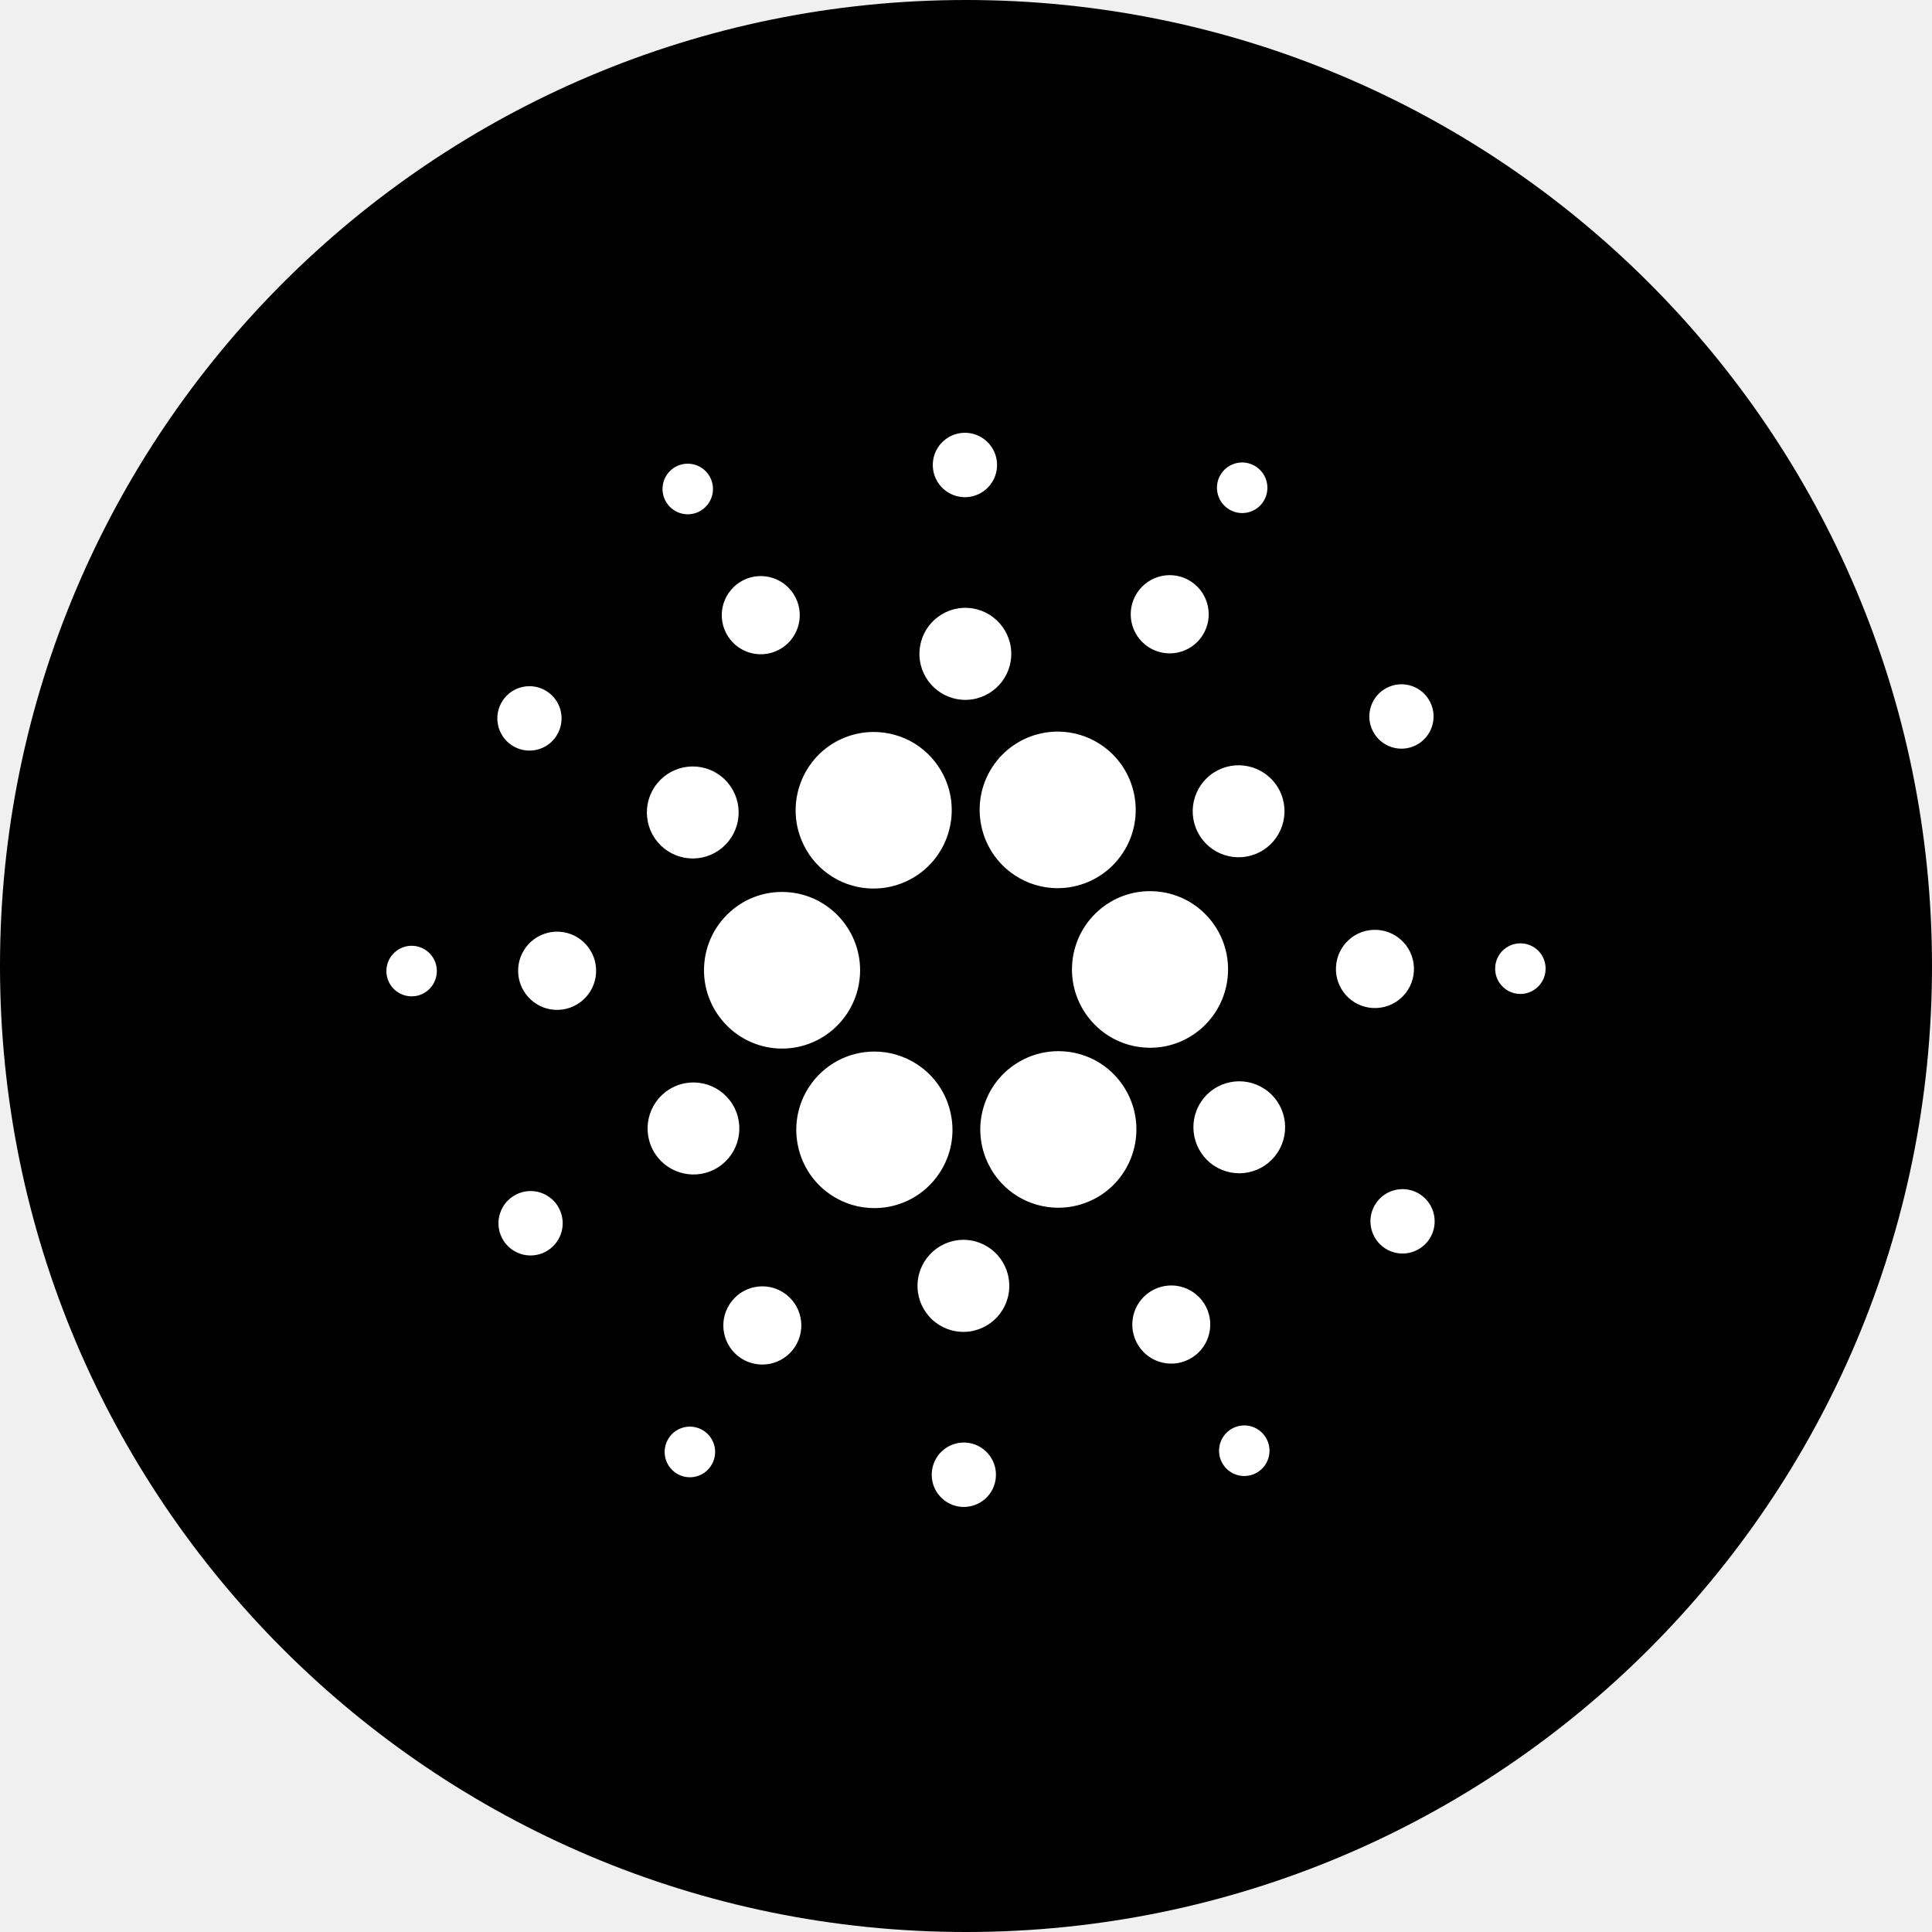
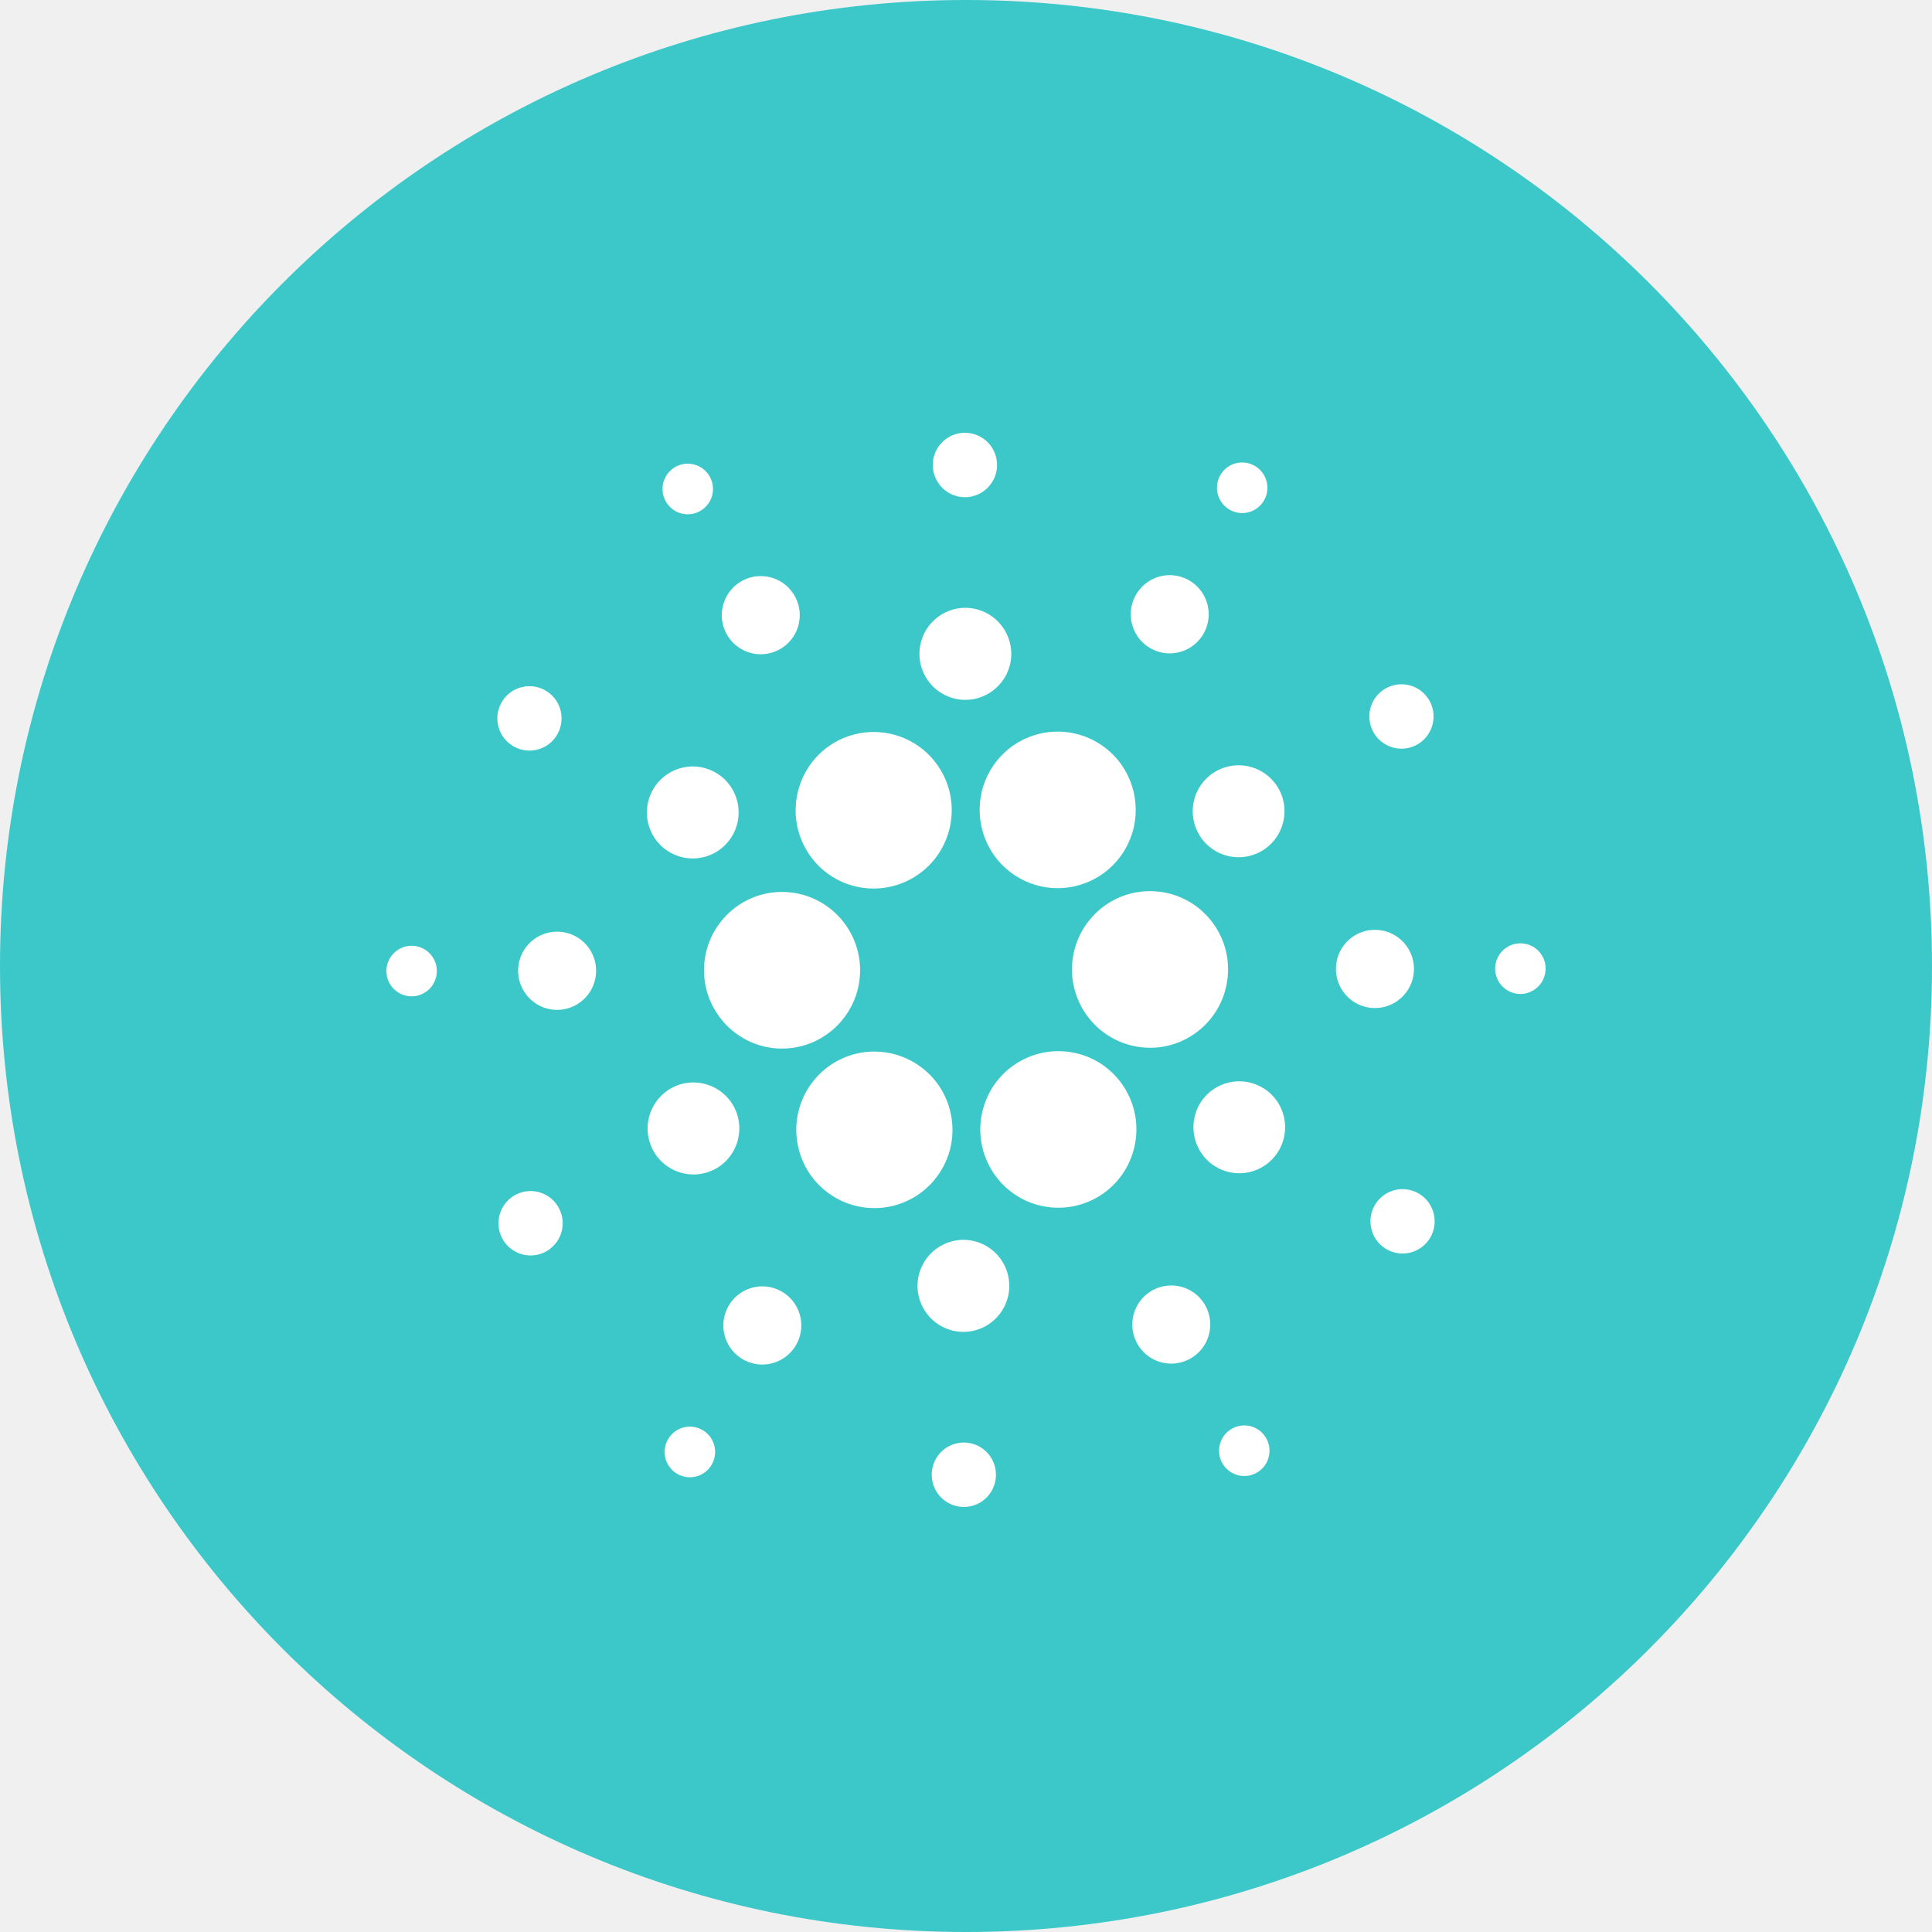
<svg xmlns="http://www.w3.org/2000/svg" width="250" height="250" viewBox="0 0 250 250">
  <g fill="none" fill-rule="evenodd">
-     <circle fill="#000" cx="125" cy="125" r="125" />
+     <circle fill="#3CC8C8" cx="125" cy="125" r="125" />
    <path d="M113.06 114.978a10.055 10.055 0 0 1-9.029-5.572c-2.501-4.99-.497-11.091 4.476-13.607a10.154 10.154 0 0 1 4.536-1.083c3.841 0 7.3 2.136 9.032 5.568 2.509 4.99.498 11.095-4.475 13.603a10.075 10.075 0 0 1-4.54 1.09m-11.854 20.707c-.198 0-.389-.007-.586-.014-5.552-.324-9.823-5.12-9.506-10.695.313-5.554 5.061-9.867 10.658-9.54 5.559.312 9.823 5.114 9.509 10.689-.307 5.366-4.738 9.56-10.075 9.56m11.93 20.645c-1.967 0-3.88-.571-5.533-1.658a10.065 10.065 0 0 1-4.349-6.405 10.1 10.1 0 0 1 1.439-7.62 10.094 10.094 0 0 1 8.456-4.576c1.966 0 3.885.578 5.532 1.661a10.043 10.043 0 0 1 4.352 6.409c.556 2.646.04 5.35-1.442 7.615a10.065 10.065 0 0 1-8.456 4.574m23.821-.048a10.057 10.057 0 0 1-9.022-5.572 10.074 10.074 0 0 1-.572-7.731 10.06 10.06 0 0 1 5.047-5.872 10.05 10.05 0 0 1 4.54-1.087c3.842 0 7.301 2.136 9.026 5.575 2.501 4.986.497 11.088-4.476 13.603a10.129 10.129 0 0 1-4.543 1.084m11.868-20.7c-.201 0-.392-.013-.583-.02-5.566-.315-9.83-5.117-9.513-10.685.314-5.557 5.065-9.87 10.662-9.543a10.012 10.012 0 0 1 6.96 3.367 10.064 10.064 0 0 1 2.542 7.321c-.3 5.363-4.727 9.56-10.068 9.56m-11.97-20.651c-1.96 0-3.875-.57-5.528-1.661-4.663-3.066-5.962-9.355-2.908-14.028a10.084 10.084 0 0 1 13.981-2.915c4.66 3.059 5.965 9.351 2.911 14.024a10.092 10.092 0 0 1-8.456 4.58m-33.906-37.605c1.257 2.495.252 5.544-2.233 6.795a5.037 5.037 0 0 1-6.776-2.235 5.07 5.07 0 0 1 2.233-6.802 5.045 5.045 0 0 1 6.776 2.242m-30.573 43.238c2.784.157 4.911 2.55 4.754 5.339a5.06 5.06 0 0 1-5.327 4.771c-2.781-.164-4.905-2.553-4.751-5.346a5.054 5.054 0 0 1 5.324-4.764m22.052 48.173a5.031 5.031 0 0 1 6.983-1.456c2.332 1.528 2.983 4.665 1.452 7.007a5.042 5.042 0 0 1-6.987 1.46 5.074 5.074 0 0 1-1.448-7.011m52.631 4.935a5.064 5.064 0 0 1 2.23-6.791 5.042 5.042 0 0 1 6.779 2.235c1.257 2.495.252 5.544-2.236 6.795a5.029 5.029 0 0 1-6.773-2.239m30.57-43.237c-2.788-.157-4.908-2.55-4.751-5.339.157-2.796 2.539-4.929 5.324-4.768 2.78.154 4.914 2.546 4.758 5.342a5.054 5.054 0 0 1-5.331 4.765M155.583 82.26a5.038 5.038 0 0 1-6.987 1.46 5.066 5.066 0 0 1-1.452-7.008 5.032 5.032 0 0 1 6.983-1.46 5.074 5.074 0 0 1 1.456 7.008M91.91 61.8a3.28 3.28 0 0 1-1.445 4.399 3.26 3.26 0 0 1-4.386-1.453 3.278 3.278 0 0 1 1.445-4.396 3.266 3.266 0 0 1 4.386 1.45m-38.463 60.587a3.267 3.267 0 0 1 3.074 3.452c-.105 1.805-1.646 3.192-3.442 3.08a3.26 3.26 0 0 1-3.074-3.45 3.27 3.27 0 0 1 3.442-3.082m33.092 63.698a3.257 3.257 0 0 1 4.526-.94A3.278 3.278 0 0 1 92 189.68a3.262 3.262 0 0 1-4.52.944 3.286 3.286 0 0 1-.94-4.54m71.555 3.118a3.28 3.28 0 0 1 1.448-4.403 3.251 3.251 0 0 1 4.38 1.45 3.272 3.272 0 0 1-1.442 4.395 3.262 3.262 0 0 1-4.386-1.442m38.46-60.588a3.276 3.276 0 0 1-3.078-3.459 3.265 3.265 0 0 1 3.452-3.083 3.256 3.256 0 0 1 3.065 3.456 3.271 3.271 0 0 1-3.44 3.086M163.47 64.911a3.26 3.26 0 0 1-4.523.943 3.284 3.284 0 0 1-.94-4.535 3.252 3.252 0 0 1 4.519-.937 3.28 3.28 0 0 1 .944 4.529M92.9 100.157c2.74 1.798 3.507 5.49 1.707 8.238a5.917 5.917 0 0 1-8.22 1.712c-2.744-1.798-3.508-5.486-1.708-8.24 1.8-2.745 5.48-3.518 8.22-1.71m-5.838 40.551c2.928-1.483 6.5-.297 7.976 2.636 1.472 2.936.296 6.518-2.631 7.998-2.925 1.48-6.5.294-7.973-2.636-1.475-2.936-.3-6.518 2.628-7.998m31.674 25.345c.188-3.282 2.996-5.79 6.265-5.61 3.278.185 5.78 3.005 5.593 6.283-.184 3.285-2.99 5.797-6.268 5.609-3.272-.188-5.774-3.001-5.59-6.282m38.375-15.203a5.977 5.977 0 0 1-1.715-8.248 5.93 5.93 0 0 1 8.218-1.71c2.744 1.799 3.507 5.49 1.71 8.238a5.921 5.921 0 0 1-8.213 1.72m5.835-40.558c-2.928 1.48-6.5.3-7.972-2.636-1.476-2.932-.304-6.514 2.628-7.99 2.93-1.484 6.5-.302 7.982 2.634 1.469 2.933.29 6.515-2.638 7.992m-32.097-25.345c-.187 3.278-2.996 5.794-6.274 5.606a5.947 5.947 0 0 1-5.59-6.283c.187-3.284 2.989-5.793 6.261-5.608a5.958 5.958 0 0 1 5.603 6.285m-60.058 4.53c1.922 1.257 2.454 3.844 1.196 5.769a4.141 4.141 0 0 1-5.753 1.196 4.172 4.172 0 0 1-1.196-5.77 4.146 4.146 0 0 1 5.753-1.196m-4.005 65.092a4.146 4.146 0 0 1 5.583 1.846 4.175 4.175 0 0 1-1.844 5.599 4.151 4.151 0 0 1-5.58-1.843c-1.029-2.054-.207-4.566 1.841-5.602m53.787 36.026a4.153 4.153 0 0 1 4.383-3.924 4.16 4.16 0 0 1 3.913 4.396 4.153 4.153 0 0 1-4.383 3.927 4.157 4.157 0 0 1-3.913-4.4m58.637-29.07a4.178 4.178 0 0 1-1.196-5.769 4.153 4.153 0 0 1 5.757-1.2 4.182 4.182 0 0 1 1.196 5.77 4.15 4.15 0 0 1-5.757 1.2m4.012-65.089a4.16 4.16 0 0 1-5.586-1.852 4.167 4.167 0 0 1 1.844-5.592 4.148 4.148 0 0 1 5.58 1.842 4.18 4.18 0 0 1-1.838 5.602m-54.21-36.029a4.161 4.161 0 0 1-4.39 3.924 4.165 4.165 0 0 1-3.912-4.396 4.158 4.158 0 0 1 4.386-3.927 4.164 4.164 0 0 1 3.916 4.4" fill-rule="nonzero" fill="#FFF" />
  </g>
</svg>
